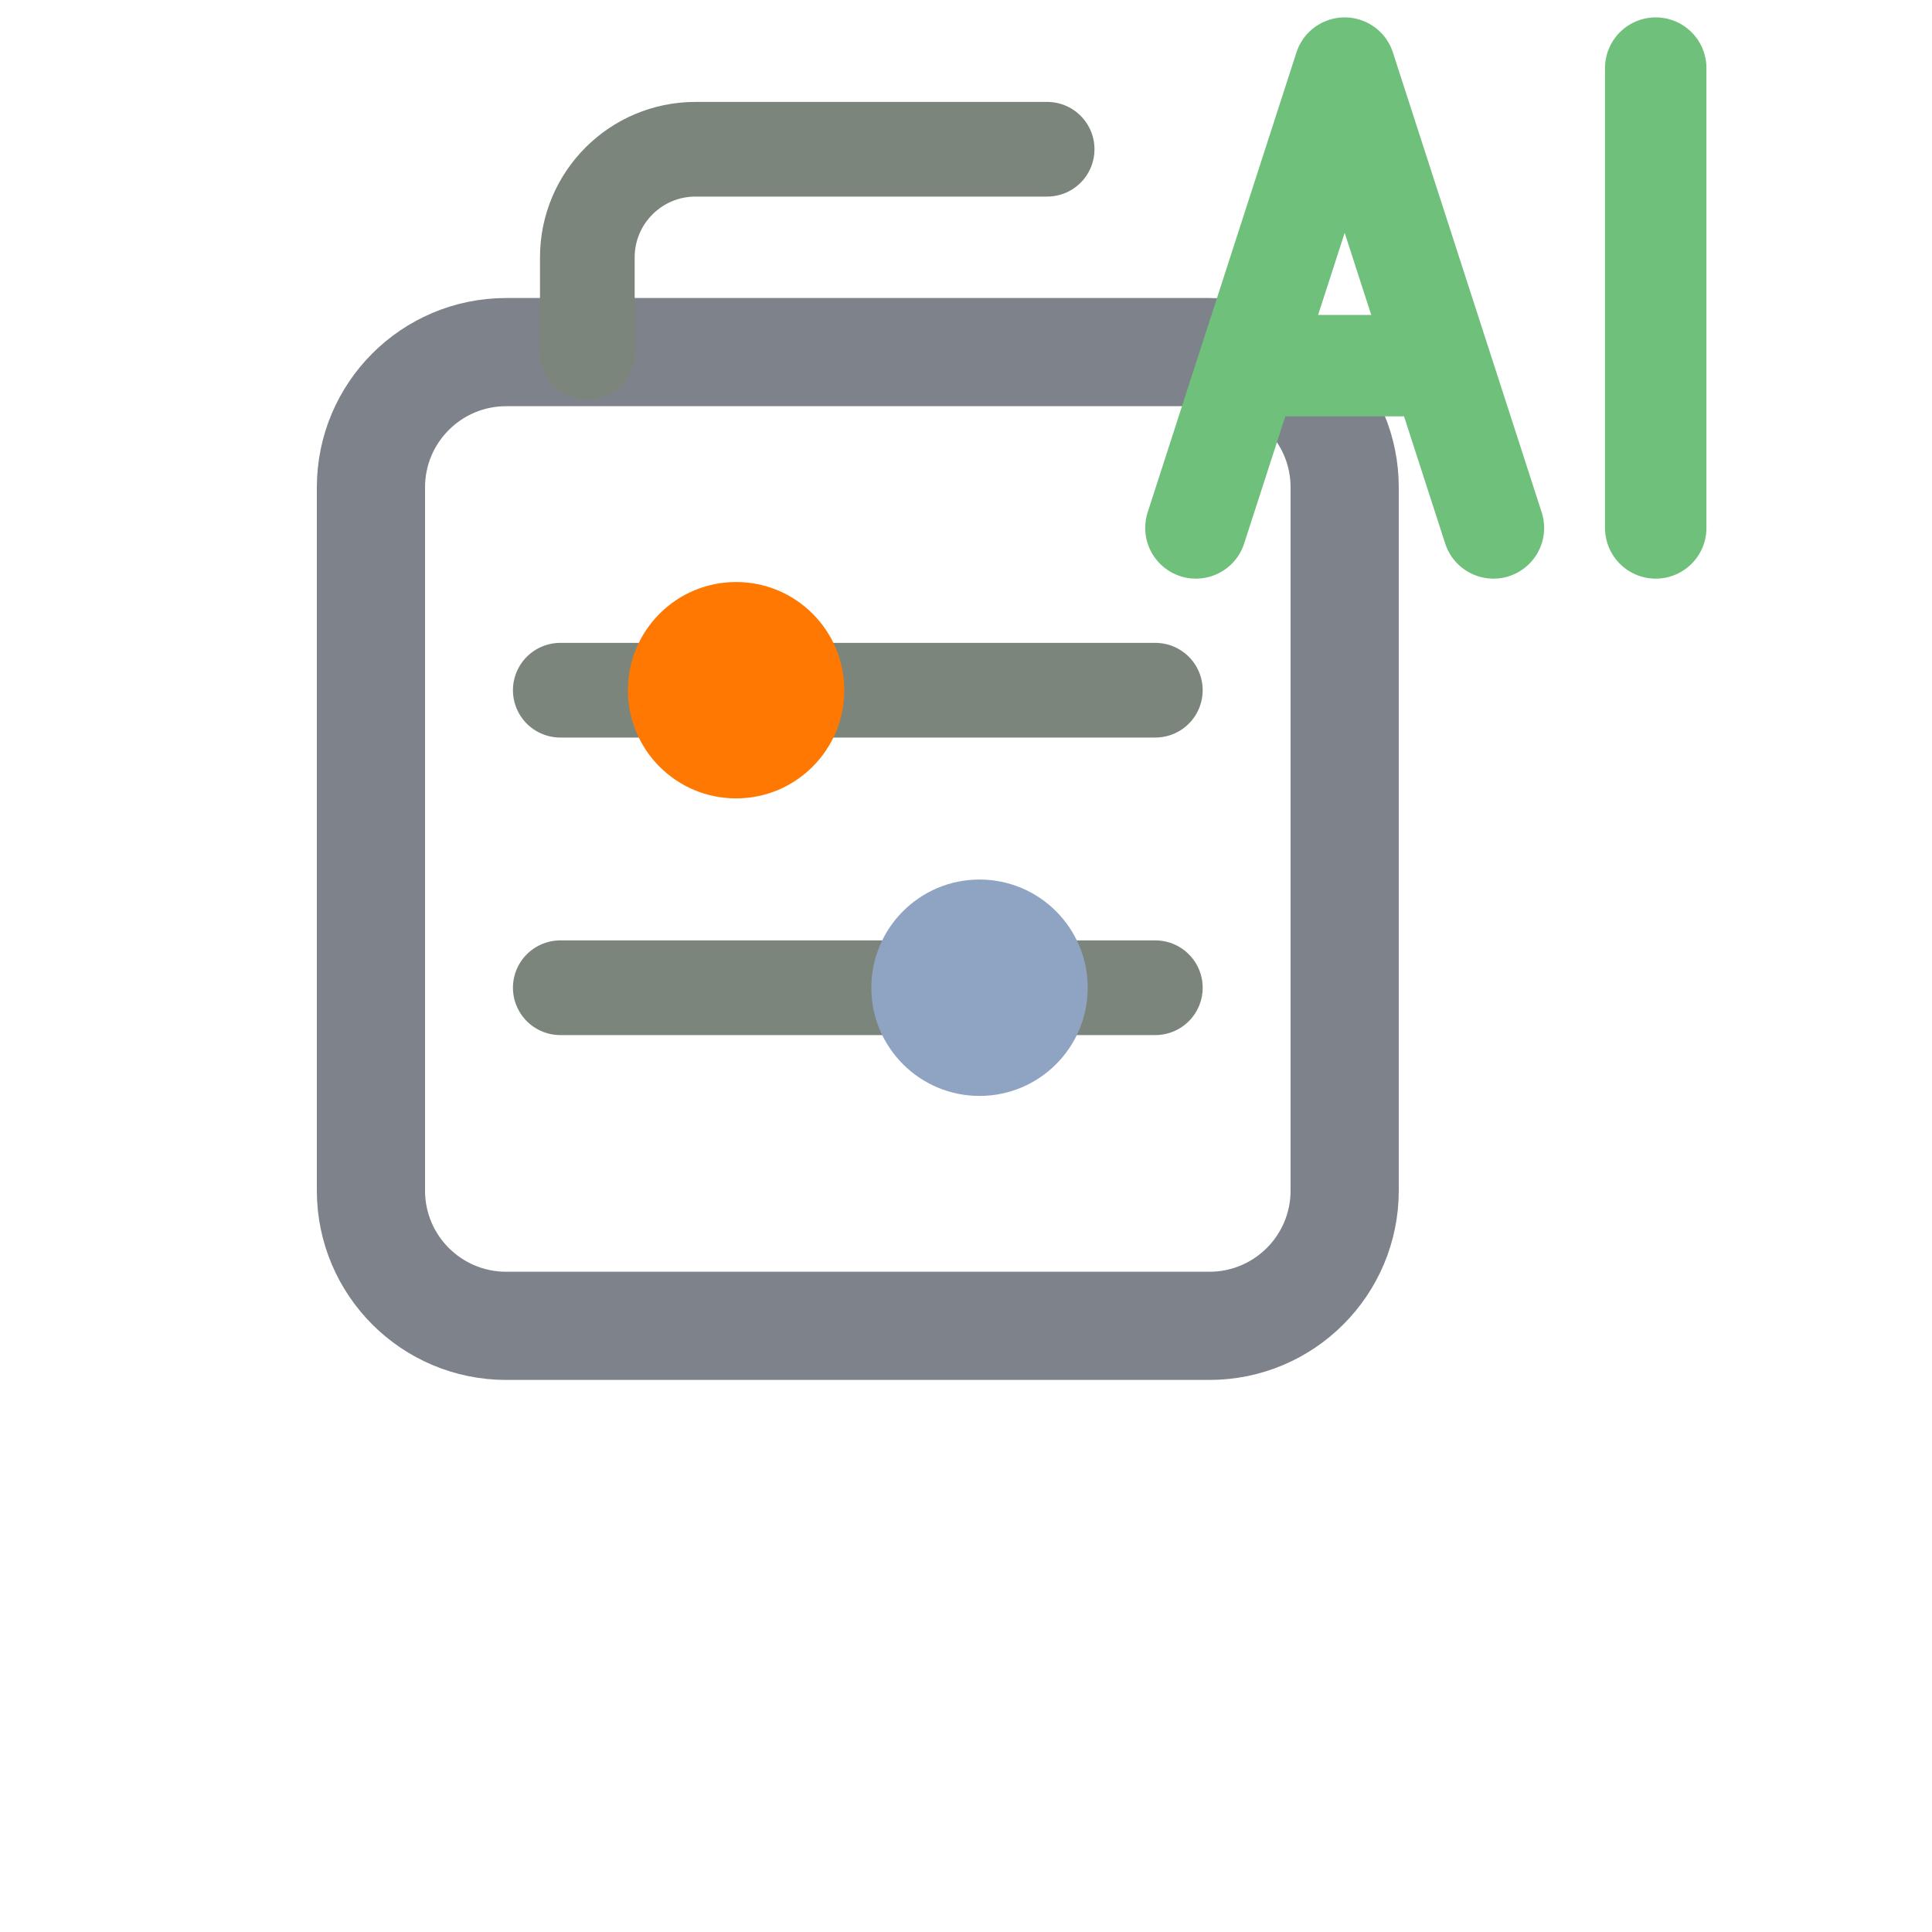
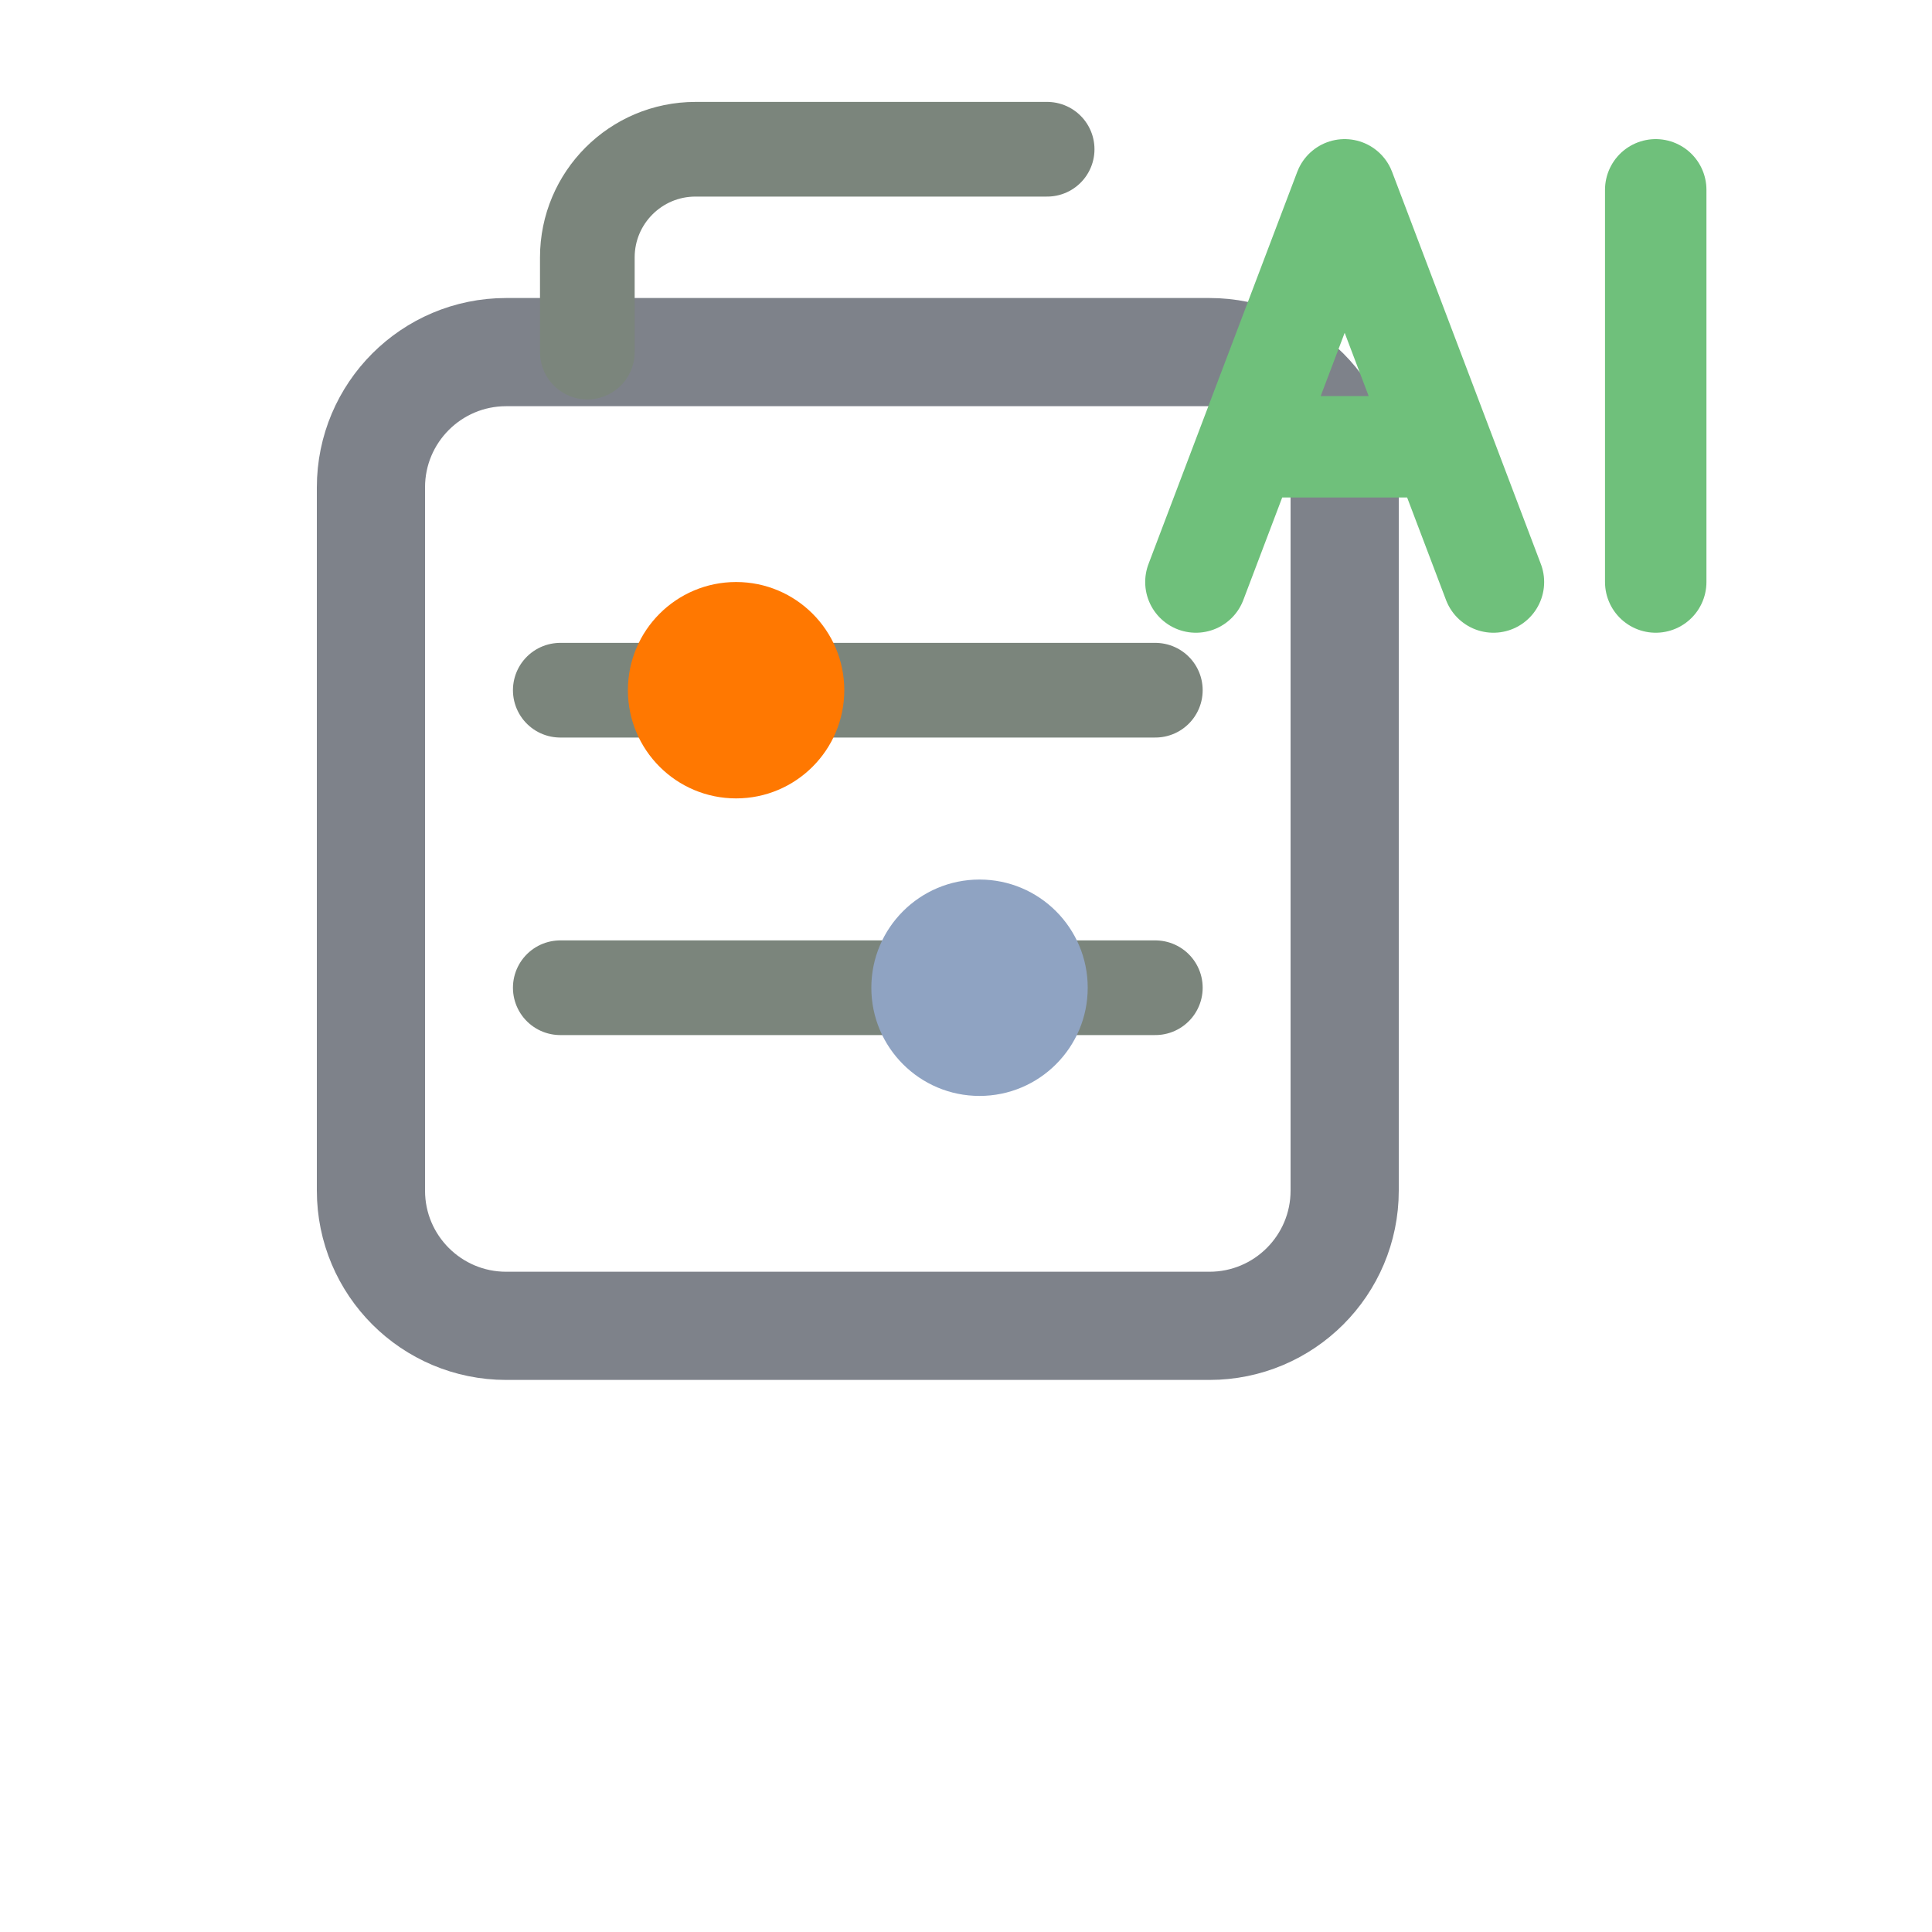
<svg xmlns="http://www.w3.org/2000/svg" width="32" height="32" viewBox="0 0 32 32" fill="none">
  <g transform="translate(16 13) scale(1.12) translate(-16 -16)">
    <rect x="7.2" y="9.6" width="14.4" height="14.4" rx="2" stroke="#7E828A" stroke-width="1.6" />
    <path d="M10.4 9.6V8.2A1.6 1.6 0 0 1 12 6.6H17.2" stroke="#7B857C" stroke-width="1.4" stroke-linecap="round" />
    <path d="M10 14.6H18.8M10 19H18.8" stroke="#7B857C" stroke-width="1.4" stroke-linecap="round" />
    <circle cx="12.6" cy="14.6" r="1.6" fill="#FF7801" />
    <circle cx="16.2" cy="19" r="1.6" fill="#8FA3C2" />
-     <path d="M19.4 12.2L21.6 5.4L23.8 12.2M20.2 9.8H23" stroke="#6FC07B" stroke-width="1.5" stroke-linecap="round" stroke-linejoin="round" />
-     <path d="M26.2 5.4V12.2" stroke="#6FC07B" stroke-width="1.5" stroke-linecap="round" />
+     <path d="M19.4 13L21.6 7.2L23.8 13M20.3 11H22.9" stroke="#6FC07B" stroke-width="1.5" stroke-linecap="round" stroke-linejoin="round" />
+     <path d="M26.2 7.2V13" stroke="#6FC07B" stroke-width="1.5" stroke-linecap="round" />
  </g>
</svg>
